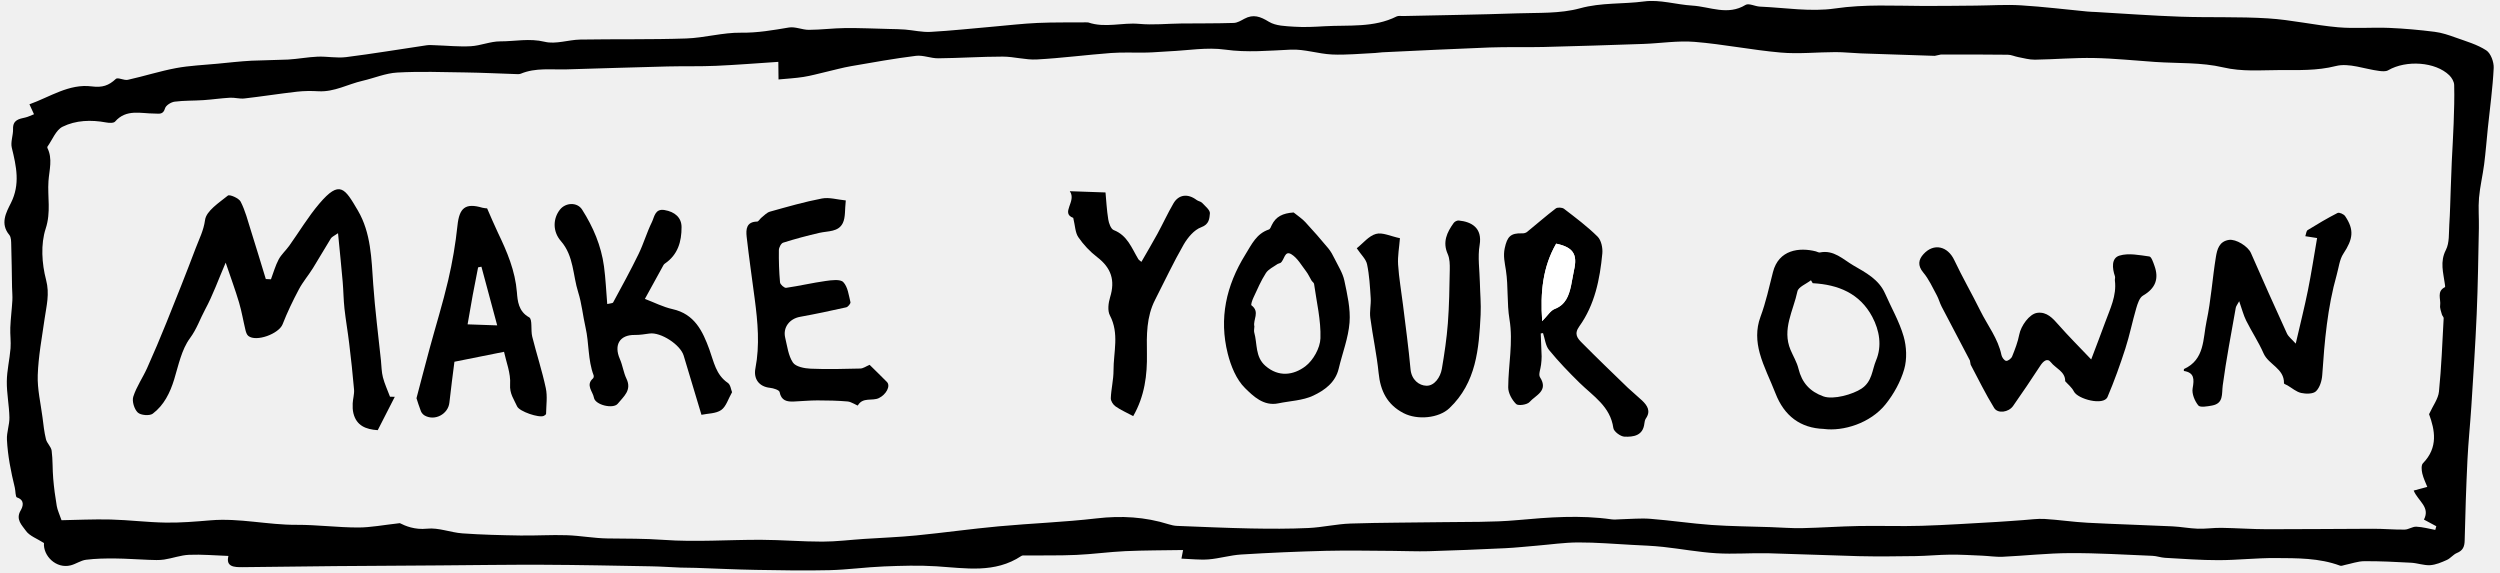
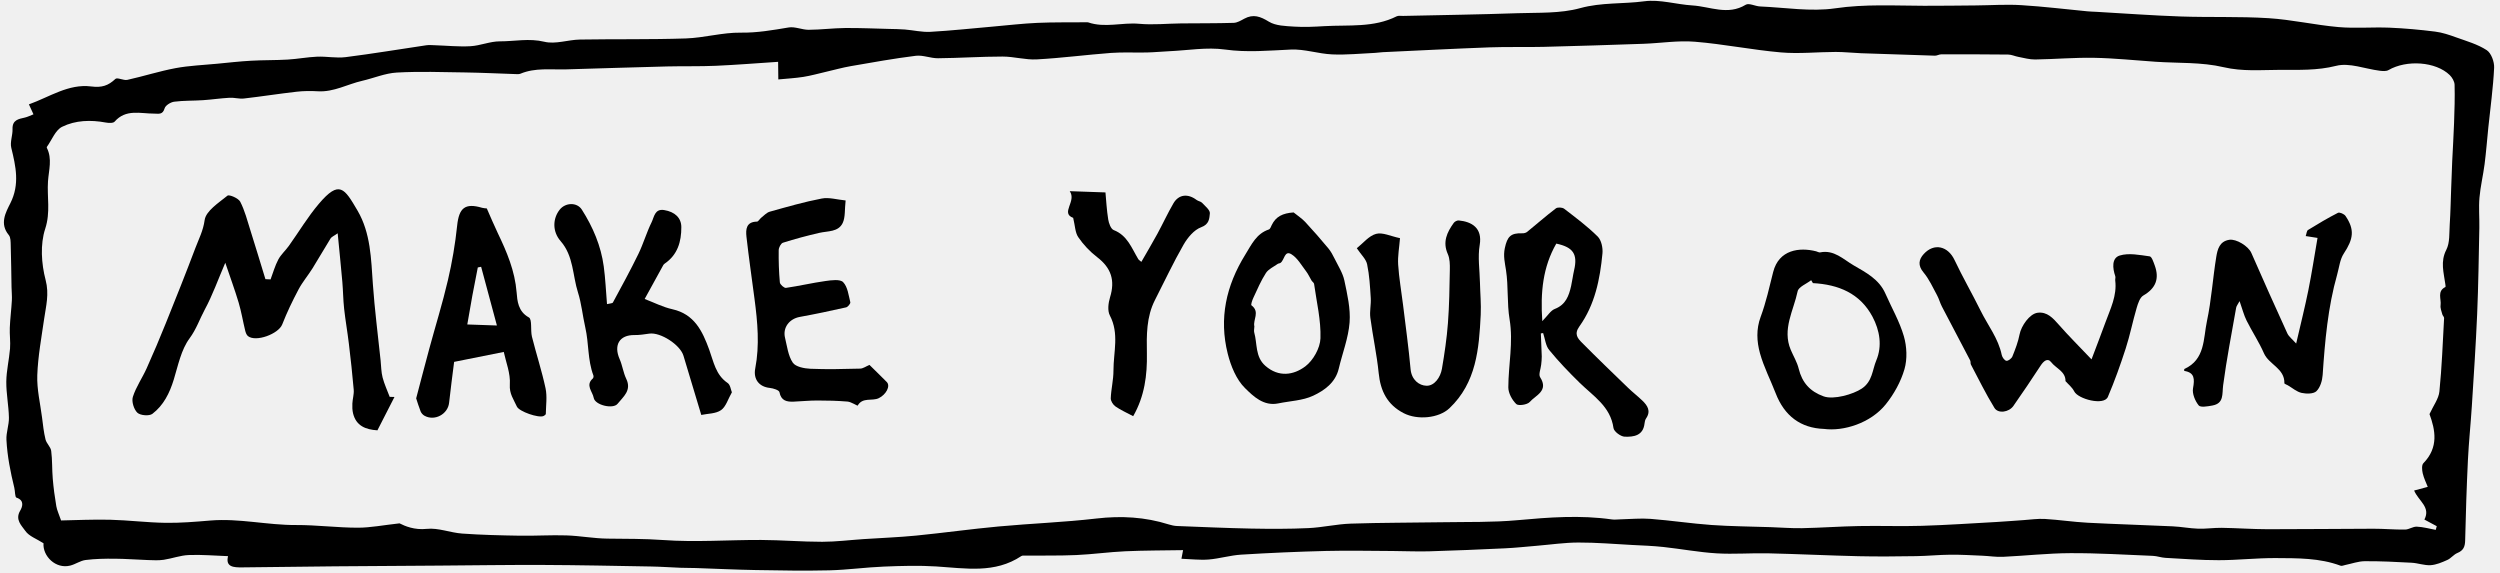
- <svg xmlns="http://www.w3.org/2000/svg" width="249" height="57" viewBox="0 0 249 57">
-   <g fill="none">
-     <path d="M117.671 55.641l.164-.858c-1.934.033-3.845.026-5.752.111-1.629.075-3.25.305-4.879.376-1.681.075-3.365.039-5.048.056-.143 0-.318-.027-.422.043-2.652 1.769-5.567 1.214-8.463 1.035-1.738-.11-3.492-.057-5.234.013-1.807.072-3.61.327-5.416.372-2.442.059-4.888.013-7.332-.029-1.993-.036-3.987-.132-5.981-.201l-1.529-.028c-.979-.038-1.956-.11-2.936-.126-3.591-.064-7.185-.14-10.778-.155-3.412-.015-6.823.041-10.235.064-3.479.024-6.957.042-10.436.071-3.078.028-6.155.075-9.233.105-.85.008-1.683-.03-1.41-1.119-1.357-.048-2.64-.165-3.916-.112-.833.034-1.653.347-2.489.473-.499.075-1.016.046-1.524.028-1.121-.037-2.241-.127-3.361-.136-.963-.008-1.935.008-2.89.128-.526.066-1.008.425-1.534.557-1.448.366-2.753-.949-2.658-2.224-.688-.443-1.446-.701-1.81-1.23-.361-.522-1.044-1.109-.514-2.01.205-.347.476-1.022-.366-1.3-.162-.053-.133-.646-.216-.985-.384-1.568-.7-3.154-.782-4.764-.039-.735.263-1.483.247-2.22-.025-1.198-.273-2.393-.26-3.589.013-1.096.282-2.186.371-3.283.055-.688-.052-1.387-.023-2.078.037-.902.153-1.799.205-2.7.026-.44-.023-.884-.031-1.327-.025-1.393-.038-2.788-.081-4.182-.009-.347.002-.786-.192-1.018-.937-1.127-.313-2.238.158-3.175.943-1.878.543-3.652.09-5.51-.14-.576.146-1.243.125-1.863-.031-.915.595-1.007 1.237-1.152.264-.059.512-.192.849-.321l-.454-.991c2.043-.728 3.949-2.07 6.2-1.782 1.06.136 1.697-.078 2.412-.75.192-.179.81.178 1.188.094 1.608-.355 3.185-.864 4.8-1.166 1.353-.252 2.747-.303 4.123-.437 1.128-.109 2.255-.237 3.387-.3l3.648-.114c.984-.058 1.961-.247 2.945-.289.942-.037 1.904.162 2.83.047 2.681-.338 5.35-.786 8.024-1.18.281-.041.574-.012.863-.004 1.183.038 2.371.164 3.548.097.98-.056 1.946-.486 2.919-.483 1.471.003 2.915-.328 4.438.042 1.097.268 2.355-.201 3.543-.221 3.514-.059 7.029.01 10.54-.109 1.829-.061 3.65-.602 5.472-.576 1.634.023 3.178-.252 4.759-.516.634-.108 1.331.236 1.997.232 1.208-.006 2.413-.165 3.621-.177 1.47-.014 2.94.056 4.409.091.516.013 1.034.016 1.546.058.848.069 1.699.278 2.538.232 2.085-.115 4.163-.344 6.245-.523 1.468-.129 2.936-.302 4.407-.368 1.612-.072 3.228-.042 4.842-.058l.216.009c1.673.577 3.379-.012 5.072.142 1.382.126 2.785-.022 4.181-.038 1.746-.018 3.492 0 5.236-.055.356-.011.721-.233 1.052-.413.901-.487 1.596-.228 2.448.295.691.422 1.672.436 2.533.493.998.066 2.006.013 3.008-.046 2.418-.139 4.898.172 7.183-.976.176-.088.424-.036.639-.041 3.791-.086 7.583-.137 11.372-.268 2.094-.071 4.272.043 6.253-.503 2.136-.588 4.277-.401 6.398-.684 1.547-.206 3.181.317 4.784.415 1.76.107 3.523 1.023 5.308-.069.321-.196.946.151 1.432.171 2.498.106 5.047.54 7.481.184 2.97-.434 5.891-.26 8.838-.25 1.718.004 3.437-.019 5.156-.034 1.507-.012 3.018-.12 4.518-.028 2.204.133 4.402.405 6.602.616.288.028.576.033.865.048 2.801.16 5.6.37 8.403.466 2.913.102 5.837-.014 8.744.169 2.332.147 4.638.681 6.968.887 1.682.147 3.39-.008 5.084.061 1.516.062 3.034.202 4.54.39.715.088 1.42.33 2.102.576 1.039.374 2.136.683 3.042 1.273.45.294.766 1.165.738 1.754-.095 1.99-.376 3.973-.581 5.959-.124 1.207-.215 2.421-.369 3.626-.144 1.118-.415 2.223-.512 3.345-.087.999.007 2.01-.014 3.015-.058 2.853-.095 5.705-.217 8.554-.131 3.06-.337 6.116-.531 9.172-.113 1.789-.304 3.576-.39 5.366-.13 2.677-.215 5.358-.278 8.038-.014.614-.183.992-.774 1.233-.364.15-.634.529-.997.691-.53.238-1.1.485-1.664.521-.624.038-1.26-.208-1.894-.243-1.555-.085-3.113-.163-4.669-.153-.646.004-1.29.246-1.935.376-.156.031-.34.12-.468.072-2.093-.781-4.287-.746-6.46-.761-1.886-.012-3.772.209-5.658.21-1.774.003-3.549-.135-5.321-.233-.421-.024-.835-.183-1.256-.199-2.737-.112-5.478-.282-8.217-.27-2.236.008-4.47.261-6.707.365-.678.03-1.36-.082-2.041-.111-1.061-.044-2.124-.111-3.184-.101-1.141.009-2.278.126-3.42.144-1.903.027-3.808.051-5.71.006l-8.99-.288c-1.722-.04-3.454.105-5.171-.001-1.772-.109-3.529-.441-5.296-.633-1.027-.112-2.063-.146-3.095-.201-1.783-.095-3.567-.248-5.352-.243-1.377.002-2.756.207-4.133.321-1.061.087-2.119.206-3.182.255-2.525.119-5.05.224-7.578.298-1.194.034-2.39-.026-3.587-.032-2.223-.011-4.447-.06-6.668-.006-2.812.069-5.625.193-8.434.366-1.083.067-2.149.396-3.233.485-.871.071-1.756-.042-2.715-.075zm-40.149-49.48c-2.106.138-4.153.304-6.204.395-1.612.07-3.23.024-4.844.063-3.351.085-6.701.193-10.05.291-1.525.044-3.074-.185-4.547.428-.125.052-.281.048-.422.043-1.704-.054-3.408-.141-5.112-.166-2.262-.034-4.531-.115-6.788.011-1.161.066-2.294.557-3.447.822-1.465.335-2.813 1.129-4.386 1.042-.711-.041-1.435-.039-2.142.042-1.75.199-3.493.475-5.243.676-.468.054-.955-.102-1.429-.075-.882.049-1.759.182-2.64.24-.959.066-1.929.03-2.879.154-.352.047-.863.363-.949.658-.197.669-.59.525-1.058.525-1.35.003-2.802-.483-3.921.8-.145.166-.6.14-.893.086-1.492-.276-3.01-.228-4.334.426-.67.33-1.022 1.31-1.516 1.997l-.002.106c.55 1.094.188 2.206.111 3.323-.107 1.566.266 3.07-.277 4.724-.509 1.546-.386 3.483.038 5.096.373 1.414.039 2.591-.145 3.878-.268 1.867-.618 3.737-.684 5.614-.049 1.394.293 2.804.474 4.205.093.733.169 1.472.346 2.186.1.403.512.74.565 1.138.12.914.076 1.85.156 2.772.076.915.198 1.826.352 2.73.07.412.264.806.475 1.423 1.468-.026 3.182-.112 4.892-.071 1.834.046 3.665.282 5.497.308 1.486.023 2.98-.103 4.466-.228 2.871-.239 5.685.466 8.566.45 2.009-.009 4.093.268 6.145.266 1.238-.002 2.476-.249 4.132-.433.539.274 1.476.68 2.713.55 1.145-.122 2.342.384 3.526.468 1.912.136 3.832.181 5.75.212 1.542.025 3.087-.08 4.627-.029 1.361.044 2.715.305 4.075.322 1.849.023 3.683.006 5.543.14 3.237.236 6.509-.018 9.766-.005 2.028.008 4.056.184 6.085.182 1.379 0 2.758-.178 4.139-.269 1.735-.116 3.475-.176 5.204-.347 2.736-.269 5.464-.654 8.204-.906 3.248-.3 6.515-.416 9.754-.792 2.463-.286 4.84-.154 7.195.588.268.083.552.148.832.159 2.451.095 4.905.208 7.36.256 1.905.036 3.814.043 5.717-.045 1.406-.065 2.801-.399 4.206-.445 3.039-.101 6.081-.087 9.122-.137 2.501-.042 5.013.022 7.497-.205 3.136-.286 6.252-.521 9.386-.074.282.041.574-.002.861-.008 1.002-.021 2.009-.125 3.003-.046 2.025.158 4.039.465 6.066.61 1.951.139 3.911.146 5.867.215 1.053.035 2.107.124 3.16.103 1.886-.039 3.769-.179 5.656-.212 2.084-.039 4.171.043 6.254-.021 2.488-.075 4.974-.247 7.46-.383.888-.05 1.773-.126 2.659-.185.707-.047 1.419-.156 2.123-.115 1.423.084 2.837.302 4.262.377 2.819.149 5.645.227 8.464.36.85.039 1.693.207 2.542.235.782.026 1.568-.097 2.351-.086 1.519.023 3.038.135 4.558.138 3.512.006 7.026-.041 10.538-.046 1.05-.003 2.103.097 3.152.083.39-.004.781-.307 1.165-.29.633.028 1.258.205 1.887.321l.101-.367-1.231-.661c.65-1.245-.575-1.832-1.023-2.891l1.357-.364c-.149-.386-.384-.85-.498-1.339-.075-.324-.119-.828.063-1.013 1.548-1.582 1.185-3.325.612-4.893.389-.851.911-1.523.985-2.243.246-2.428.335-4.873.469-7.314.008-.119-.14-.238-.175-.367-.078-.303-.218-.625-.175-.918.088-.613-.372-1.389.478-1.809.039-.02.005-.204-.009-.309-.152-1.132-.507-2.212.101-3.395.366-.711.286-1.668.341-2.518.08-1.195.098-2.393.144-3.589.034-.907.064-1.815.104-2.722.059-1.259.142-2.516.185-3.775.045-1.277.088-2.554.053-3.83-.008-.329-.238-.722-.484-.963-1.38-1.345-4.29-1.545-6.097-.497-.23.135-.594.098-.887.063-1.45-.183-3.009-.822-4.322-.487-1.896.481-3.762.396-5.618.401-1.85.004-3.699.179-5.602-.268-2.175-.513-4.498-.387-6.758-.54-2.036-.136-4.072-.356-6.112-.393-1.957-.038-3.919.137-5.88.166-.554.008-1.115-.155-1.669-.259-.344-.063-.68-.23-1.021-.233-2.224-.027-4.448-.026-6.671-.021l-.615.132c-2.452-.073-4.903-.156-7.355-.245-.844-.031-1.685-.129-2.528-.128-1.819.003-3.653.203-5.456.045-2.864-.25-5.701-.83-8.564-1.064-1.686-.139-3.403.144-5.106.204-3.318.115-6.635.223-9.953.305-1.79.044-3.582-.017-5.371.048-3.558.132-7.116.316-10.672.48l-.742.07c-1.424.062-2.852.214-4.27.15-1.375-.061-2.751-.544-4.111-.484-2.193.098-4.34.308-6.56-.002-1.805-.253-3.692.084-5.543.167-.745.034-1.487.109-2.233.126-1.187.027-2.381-.044-3.562.043-2.468.184-4.927.51-7.399.644-1.127.062-2.271-.284-3.408-.284-2.14.001-4.281.148-6.422.169-.738.008-1.499-.334-2.217-.246-2.164.269-4.315.656-6.465 1.029-.846.147-1.676.382-2.513.575-.739.169-1.47.38-2.217.497-.815.129-1.645.17-2.492.252l-.02-1.752zM26.987 27.818c.249-.663.439-1.357.768-1.978.265-.496.717-.891 1.049-1.356 1-1.399 1.886-2.894 2.997-4.199 2.04-2.399 2.536-1.547 3.845.686 1.311 2.238 1.349 4.804 1.526 7.33.178 2.538.506 5.067.77 7.599.058.564.056 1.143.197 1.685.172.66.466 1.286.705 1.926l.476.013-1.697 3.321c-1.185-.076-2.119-.45-2.423-1.681-.077-.315-.087-.659-.072-.985.022-.462.173-.926.135-1.379-.128-1.536-.302-3.072-.485-4.602-.136-1.155-.342-2.304-.469-3.459-.097-.887-.1-1.781-.177-2.668-.134-1.534-.293-3.064-.464-4.844-.381.27-.61.352-.711.517l-1.789 2.964c-.446.716-1.004 1.366-1.397 2.107-.601 1.131-1.16 2.294-1.626 3.486-.371.944-2.625 1.786-3.41 1.159-.149-.119-.231-.36-.28-.561-.224-.922-.377-1.864-.646-2.771-.373-1.256-.83-2.485-1.332-3.969-.737 1.715-1.276 3.242-2.038 4.651-.51.945-.839 1.957-1.517 2.873-.841 1.137-1.143 2.698-1.575 4.108-.412 1.344-1.019 2.567-2.13 3.409-.317.24-1.204.165-1.496-.114-.351-.337-.59-1.124-.446-1.578.316-.993.943-1.883 1.376-2.845.671-1.492 1.307-2.999 1.92-4.518.996-2.472 1.985-4.949 2.926-7.443.342-.907.785-1.737.926-2.79.124-.911 1.396-1.719 2.273-2.432.171-.138 1.09.251 1.271.601.458.89.712 1.892 1.015 2.858.51 1.613.997 3.235 1.492 4.853l.513.025" fill="#000" />
-     <path d="M153.458 33.211c.031.763.069 1.527.089 2.291.007.273-.032.546-.058.82-.042.425-.283.973-.103 1.252.878 1.371-.46 1.795-1.039 2.463-.241.277-1.137.406-1.339.204-.419-.412-.794-1.095-.79-1.666.009-2.252.507-4.479.127-6.764-.267-1.602-.109-3.273-.354-4.881-.114-.753-.289-1.43-.119-2.216.248-1.147.584-1.513 1.739-1.472.16.006.359-.04.478-.137.958-.777 1.884-1.595 2.865-2.341.174-.133.641-.108.827.036 1.148.88 2.315 1.753 3.339 2.768.365.36.524 1.125.472 1.676-.244 2.576-.753 5.112-2.294 7.261-.558.777-.174 1.198.264 1.64 1.501 1.514 3.035 2.992 4.57 4.475l1.428 1.278c.517.497.878 1.046.373 1.777-.095.139-.134.331-.153.504-.137 1.225-1.096 1.349-1.979 1.314-.397-.014-1.065-.512-1.112-.861-.298-2.152-2.004-3.173-3.36-4.499-1.064-1.043-2.102-2.122-3.044-3.274-.357-.433-.409-1.114-.6-1.684l-.227.037zm.142-1.227c.55-.555.833-1.053 1.246-1.211 1.09-.421 1.403-1.305 1.625-2.287l.297-1.564c.374-1.596-.077-2.293-1.773-2.654-1.334 2.324-1.592 4.842-1.395 7.717zM60.482 30.281c.286-.073.536-.064.589-.162.863-1.597 1.738-3.188 2.531-4.82.502-1.03.819-2.149 1.326-3.177.249-.506.304-1.358 1.244-1.204 1.073.175 1.709.782 1.711 1.694.007 1.461-.373 2.763-1.66 3.64-.059.039-.112.097-.145.159-.626 1.132-1.247 2.266-1.847 3.359.919.348 1.809.809 2.754 1.019 2.201.491 2.997 2.184 3.669 4.022.441 1.204.641 2.516 1.842 3.328.264.179.314.679.417.923-.384.671-.588 1.431-1.08 1.775-.524.366-1.322.34-1.968.478l-1.771-5.895c-.33-1.097-2.287-2.357-3.399-2.201-.488.068-.982.15-1.472.142-1.494-.023-2.106.984-1.483 2.401.276.625.359 1.342.655 1.955.56 1.156-.295 1.783-.865 2.491-.445.555-2.25.134-2.374-.598-.105-.609-.853-1.256-.09-1.923.063-.056.091-.219.059-.305-.583-1.539-.445-3.203-.804-4.763-.268-1.172-.383-2.412-.729-3.497-.543-1.697-.431-3.629-1.725-5.11-.85-.973-.787-2.262-.096-3.133.568-.721 1.725-.763 2.209 0 1.102 1.731 1.901 3.601 2.177 5.648.165 1.219.215 2.453.323 3.753M205.691 37.967c.026-.956-.964-1.287-1.419-1.881-.364-.475-.771-.103-1.062.344-.881 1.351-1.783 2.688-2.709 4.008-.443.631-1.517.788-1.882.196-.857-1.392-1.576-2.867-2.341-4.313l-.076-.416c-.934-1.79-1.882-3.571-2.813-5.363-.188-.361-.289-.769-.482-1.126-.422-.775-.788-1.608-1.348-2.272-.586-.698-.478-1.29.023-1.836 1.03-1.129 2.41-.788 3.063.597.806 1.71 1.758 3.35 2.595 5.046.721 1.459 1.767 2.764 2.105 4.413.046.227.285.557.467.578.187.021.514-.235.597-.441.287-.712.568-1.441.712-2.189.161-.834.99-2.051 1.799-2.155.944-.12 1.532.536 2.116 1.203.961 1.096 1.997 2.125 3.247 3.44.543-1.438.977-2.554 1.385-3.679.491-1.352 1.165-2.663.976-4.175-.017-.141.048-.302.004-.43-.273-.797-.372-1.805.446-2.056.905-.279 1.991-.049 2.98.085.208.027.386.581.507.917.474 1.31.099 2.265-1.139 2.98-.35.203-.535.798-.67 1.25-.391 1.334-.66 2.704-1.087 4.024-.526 1.629-1.105 3.246-1.775 4.819-.387.907-2.967.217-3.35-.544-.209-.415-.615-.731-.87-1.024M230.785 23.71l-1.177-.184c.088-.243.098-.524.231-.606.976-.602 1.962-1.188 2.982-1.709.164-.085.62.117.754.315.923 1.362.792 2.276-.174 3.739-.387.586-.46 1.384-.66 2.09-.927 3.269-1.219 6.629-1.446 10.001-.038.562-.242 1.243-.62 1.611-.29.281-1.002.277-1.477.172-.487-.107-.914-.491-1.367-.754-.12-.071-.349-.142-.346-.209.036-1.483-1.54-1.853-2.036-2.986-.49-1.121-1.181-2.154-1.729-3.254-.273-.551-.425-1.165-.696-1.935-.178.333-.313.486-.342.656-.451 2.57-.952 5.135-1.296 7.72-.116.881.106 1.802-1.078 2.017-.456.083-1.173.214-1.357-.013-.36-.446-.659-1.168-.565-1.699.166-.922.176-1.57-.876-1.734l.009-.191c2.092-.942 1.886-3.035 2.253-4.759.451-2.112.583-4.289.934-6.425.121-.724.317-1.528 1.295-1.679.697-.107 1.9.635 2.192 1.305 1.173 2.68 2.366 5.351 3.583 8.01.153.332.494.579.879 1.015.451-1.955.874-3.619 1.213-5.301.343-1.696.601-3.408.915-5.214" fill="#000" />
-     <path d="M50.203 35.04c-1.685.336-3.19.638-4.942.99-.151 1.216-.347 2.643-.502 4.077-.123 1.13-1.434 1.846-2.445 1.289-.163-.089-.319-.262-.389-.433-.189-.473-.329-.963-.443-1.303.447-1.691.865-3.314 1.304-4.933.617-2.274 1.321-4.528 1.856-6.821.418-1.79.731-3.615.922-5.442.185-1.765.787-2.277 2.486-1.773.166.047.348.048.467.063.376.849.707 1.652 1.082 2.434.907 1.888 1.714 3.775 1.886 5.932.065.82.138 1.894 1.218 2.486.345.189.147 1.271.306 1.918.429 1.718.985 3.406 1.354 5.137.174.815.04 1.699.026 2.551-.001.072-.136.169-.228.211-.477.222-2.432-.439-2.658-.949-.308-.693-.759-1.26-.696-2.188.077-1.106-.396-2.248-.605-3.245zm-.682-2.632c-.543-2.024-1.057-3.934-1.571-5.845l-.331.066c-.181.929-.368 1.856-.54 2.786-.174.951-.334 1.904-.507 2.89l2.949.103zM84.24 19.965c-.104.919-.019 1.666-.292 2.242-.436.915-1.479.788-2.327.984-1.219.281-2.429.603-3.62.98-.206.065-.423.484-.425.744-.014 1.07.019 2.144.115 3.21.02.208.424.569.605.543 1.317-.189 2.616-.497 3.935-.682.591-.082 1.455-.204 1.759.112.451.467.543 1.301.715 1.997.033.135-.242.474-.42.514-1.53.346-3.066.669-4.608.949-1.046.191-1.719 1.065-1.47 2.085.205.842.308 1.779.767 2.465.28.418 1.144.585 1.756.612 1.651.072 3.309.027 4.962-.014.287-.008.569-.222.921-.369.562.554 1.15 1.122 1.722 1.704.396.402-.075 1.258-.798 1.608-.666.322-1.602-.128-2.1.739-.023.039-.642-.369-.997-.4-1.004-.086-2.016-.109-3.025-.108-.78 0-1.56.079-2.341.111-.696.03-1.259-.077-1.427-.946-.038-.2-.613-.383-.956-.418-1.079-.112-1.66-.876-1.451-1.947.445-2.305.232-4.608-.07-6.908-.271-2.063-.57-4.125-.803-6.192-.081-.734-.034-1.493 1.042-1.511.144-.002.273-.267.427-.388.276-.216.538-.514.855-.602 1.715-.478 3.429-.976 5.175-1.309.725-.139 1.525.111 2.374.193" fill="#000" />
-     <path d="M181.647 42.721c-2.318-.081-3.935-1.283-4.81-3.546-.516-1.335-1.188-2.624-1.566-3.995-.318-1.163-.389-2.381.071-3.62.536-1.44.865-2.96 1.244-4.455.568-2.243 2.632-2.487 4.274-2.068.138.036.284.135.408.108 1.381-.282 2.306.695 3.324 1.289 1.222.711 2.54 1.384 3.165 2.807.623 1.418 1.417 2.786 1.843 4.26.296 1.025.35 2.266.057 3.28-.361 1.244-1.043 2.476-1.86 3.493-1.513 1.883-4.213 2.706-6.15 2.448zm-1.101-14.515l-.174-.291c-.468.365-1.256.664-1.349 1.107-.399 1.913-1.554 3.765-.686 5.825.263.627.634 1.225.791 1.877.339 1.393 1.133 2.274 2.486 2.758.996.356 2.942-.206 3.796-.777 1.072-.717 1.045-1.861 1.443-2.801.608-1.438.347-2.989-.375-4.349-1.241-2.335-3.392-3.212-5.932-3.348zM135.134 24.726c.624-.493 1.195-1.23 1.914-1.428.645-.18 1.455.233 2.387.427-.072.92-.238 1.783-.184 2.632.085 1.336.322 2.662.485 3.994.261 2.137.558 4.273.752 6.418.095 1.06.852 1.641 1.599 1.651.781.009 1.376-.839 1.521-1.684.258-1.504.483-3.021.599-4.541.136-1.767.158-3.545.19-5.321.009-.523.004-1.103-.201-1.564-.541-1.209-.079-2.168.592-3.104.097-.136.338-.261.499-.244 1.288.126 2.371.74 2.084 2.441-.205 1.21-.002 2.49.024 3.739.024 1.07.127 2.143.075 3.208-.167 3.388-.428 6.761-3.114 9.309-1.051.996-3.181 1.202-4.56.489-1.631-.843-2.308-2.21-2.486-3.997-.184-1.843-.586-3.663-.829-5.503-.084-.639.082-1.306.041-1.954-.071-1.128-.132-2.269-.362-3.37-.108-.517-.598-.955-1.027-1.596" fill="#000" />
-     <path d="M128.845 21.161c.39.317.824.596 1.163.96.791.849 1.551 1.727 2.294 2.618.256.307.449.675.628 1.037.349.713.806 1.41.967 2.167.289 1.374.624 2.801.518 4.175-.119 1.551-.717 3.063-1.08 4.6-.33 1.393-1.428 2.166-2.543 2.69-1.046.491-2.305.522-3.468.765-1.469.306-2.505-.72-3.318-1.519-.869-.854-1.414-2.202-1.722-3.43-.881-3.507-.167-6.762 1.746-9.857.647-1.046 1.107-2.089 2.353-2.511.13-.044.206-.276.282-.434.411-.851 1.088-1.185 2.181-1.26zm-3.909 11.344c-.009.249-.061.442-.014.608.32 1.122.076 2.417 1.109 3.322 1.329 1.164 2.815.926 3.978.053.784-.592 1.475-1.821 1.507-2.79.061-1.798-.384-3.615-.635-5.42-.017-.122-.182-.218-.255-.339-.184-.303-.322-.636-.537-.913-.461-.598-.859-1.332-1.471-1.704-.684-.416-.686.585-1.077.86l-.293.111c-.402.289-.913.513-1.165.904-.494.766-.855 1.623-1.243 2.452-.115.243-.274.706-.191.766.871.641.122 1.458.286 2.09zM112.867 41.446c-.67-.359-1.253-.613-1.763-.972-.24-.167-.479-.542-.468-.815.036-.92.272-1.838.27-2.755-.005-1.828.591-3.683-.36-5.488-.251-.473-.153-1.246.02-1.809.521-1.688.113-2.923-1.286-3.996-.717-.549-1.368-1.242-1.878-1.987-.316-.461-.316-1.14-.507-1.923-1.304-.486.374-1.648-.344-2.658l3.558.125c.074.777.121 1.742.274 2.69.061.383.263.948.546 1.059 1.367.532 1.787 1.796 2.444 2.888.053.089.157.145.31.278.542-.945 1.087-1.862 1.598-2.797.546-1.003 1.023-2.046 1.597-3.032.524-.897 1.441-.992 2.306-.335.162.123.415.145.548.286.303.327.805.723.774 1.047-.05.489-.049 1.085-.864 1.382-.709.257-1.352 1.036-1.756 1.737-1.026 1.786-1.901 3.661-2.842 5.497-.866 1.693-.841 3.503-.81 5.341.037 2.136-.221 4.238-1.366 6.237" fill="#000" />
-     <path d="M153.6 31.984c-.197-2.875.061-5.392 1.395-7.717 1.696.361 2.147 1.058 1.773 2.654l-.297 1.564c-.222.982-.535 1.867-1.625 2.287-.413.159-.696.656-1.246 1.211" fill="#fff" />
+ <svg xmlns="http://www.w3.org/2000/svg" width="249px" height="57px" viewBox="0 0 249 57" version="1.1">
+   <defs />
+   <g id="Page-1" stroke="none" stroke-width="1" fill="none" fill-rule="evenodd">
+     <g id="Imported-Layers" transform="translate(124.0527, 28.98346) rotate(2) translate(-124.0527, -28.98346) translate(0.052654, -2.016536)" fill="#000000">
+       <path d="M118.553,57.875 C118.573,57.74 118.62,57.446 118.686,57.012 C116.754,57.113 114.843,57.173 112.94,57.325 C111.314,57.456 109.701,57.743 108.075,57.872 C106.397,58.005 104.712,58.029 103.03,58.105 C102.888,58.11 102.711,58.088 102.61,58.162 C100.02,60.024 97.087,59.571 94.185,59.493 C92.444,59.444 90.692,59.558 88.953,59.69 C87.148,59.825 85.355,60.143 83.55,60.251 C81.111,60.396 78.664,60.436 76.219,60.479 C74.225,60.513 72.228,60.486 70.232,60.488 C69.722,60.49 69.213,60.515 68.702,60.513 C67.723,60.51 66.743,60.472 65.763,60.49 C62.171,60.551 58.575,60.602 54.982,60.712 C51.57,60.817 48.162,60.992 44.751,61.134 C41.274,61.281 37.797,61.42 34.321,61.571 C31.244,61.707 28.169,61.862 25.093,61.999 C24.243,62.037 23.41,62.028 23.644,60.93 C22.285,60.93 20.999,60.858 19.725,60.956 C18.893,61.019 18.085,61.36 17.253,61.515 C16.757,61.607 16.239,61.597 15.73,61.597 C14.608,61.598 13.486,61.548 12.365,61.578 C11.402,61.604 10.431,61.654 9.48,61.808 C8.957,61.893 8.488,62.268 7.966,62.418 C6.532,62.835 5.18,61.566 5.231,60.288 C4.527,59.869 3.76,59.638 3.378,59.121 C2.999,58.612 2.295,58.049 2.793,57.13 C2.986,56.776 3.233,56.091 2.382,55.842 C2.218,55.795 2.227,55.201 2.131,54.865 C1.692,53.311 1.321,51.736 1.182,50.129 C1.117,49.396 1.393,48.638 1.351,47.901 C1.285,46.704 0.994,45.518 0.965,44.323 C0.94,43.227 1.171,42.127 1.222,41.028 C1.252,40.338 1.121,39.643 1.126,38.951 C1.131,38.048 1.216,37.148 1.236,36.245 C1.247,35.804 1.182,35.362 1.158,34.919 C1.084,33.527 1.023,32.133 0.931,30.741 C0.909,30.395 0.906,29.956 0.704,29.73 C-0.272,28.636 0.312,27.504 0.751,26.551 C1.628,24.64 1.166,22.88 0.648,21.038 C0.487,20.468 0.751,19.791 0.707,19.171 C0.644,18.258 1.267,18.144 1.904,17.976 C2.165,17.907 2.409,17.767 2.741,17.626 C2.569,17.285 2.418,16.979 2.252,16.651 C4.269,15.851 6.128,14.443 8.388,14.652 C9.453,14.751 10.083,14.515 10.774,13.818 C10.96,13.632 11.589,13.968 11.965,13.87 C13.56,13.459 15.119,12.895 16.723,12.536 C18.067,12.236 19.458,12.137 20.829,11.955 C21.953,11.807 23.076,11.639 24.205,11.536 C25.416,11.424 26.638,11.408 27.848,11.294 C28.83,11.202 29.801,10.978 30.782,10.902 C31.722,10.832 32.691,10.998 33.613,10.85 C36.282,10.418 38.934,9.876 41.594,9.389 C41.873,9.338 42.168,9.356 42.456,9.355 C43.64,9.351 44.833,9.436 46.007,9.328 C46.985,9.237 47.936,8.773 48.909,8.742 C50.379,8.694 51.812,8.313 53.347,8.629 C54.453,8.858 55.695,8.345 56.882,8.284 C60.393,8.102 63.91,8.047 67.416,7.805 C69.242,7.681 71.044,7.076 72.867,7.038 C74.502,7.004 76.035,6.675 77.607,6.356 C78.237,6.226 78.946,6.545 79.611,6.518 C80.819,6.469 82.018,6.269 83.226,6.215 C84.694,6.15 86.167,6.168 87.637,6.152 C88.153,6.146 88.671,6.132 89.185,6.155 C90.035,6.195 90.894,6.374 91.731,6.298 C93.812,6.11 95.881,5.808 97.956,5.556 C99.42,5.375 100.881,5.151 102.35,5.034 C103.959,4.906 105.576,4.879 107.189,4.806 C107.261,4.805 107.339,4.788 107.406,4.808 C109.098,5.326 110.783,4.678 112.481,4.772 C113.867,4.85 115.265,4.653 116.66,4.588 C118.405,4.508 120.152,4.465 121.893,4.35 C122.248,4.326 122.605,4.091 122.93,3.9 C123.814,3.382 124.518,3.617 125.388,4.109 C126.093,4.507 127.075,4.487 127.937,4.514 C128.937,4.545 129.944,4.456 130.943,4.362 C133.356,4.138 135.846,4.362 138.09,3.134 C138.264,3.041 138.513,3.084 138.727,3.071 C142.515,2.853 146.304,2.669 150.087,2.405 C152.179,2.261 154.36,2.298 156.321,1.683 C158.436,1.02 160.583,1.132 162.694,0.775 C164.234,0.515 165.886,0.98 167.492,1.022 C169.255,1.067 171.05,1.921 172.797,0.767 C173.111,0.56 173.748,0.885 174.235,0.888 C176.736,0.906 179.3,1.251 181.721,0.811 C184.675,0.273 187.602,0.345 190.548,0.251 C192.266,0.195 193.984,0.112 195.701,0.036 C197.208,-0.029 198.715,-0.19 200.218,-0.15 C202.426,-0.094 204.633,0.101 206.84,0.235 C207.128,0.253 207.417,0.247 207.706,0.253 C210.511,0.314 213.317,0.426 216.123,0.424 C219.039,0.424 221.958,0.206 224.87,0.287 C227.207,0.352 229.531,0.805 231.868,0.93 C233.555,1.018 235.256,0.803 236.952,0.812 C238.47,0.822 239.993,0.908 241.505,1.044 C242.223,1.107 242.936,1.323 243.627,1.546 C244.679,1.883 245.786,2.154 246.712,2.712 C247.172,2.99 247.519,3.849 247.511,4.44 C247.486,6.433 247.275,8.425 247.14,10.418 C247.059,11.63 247.01,12.847 246.898,14.056 C246.793,15.179 246.561,16.293 246.503,17.418 C246.45,18.42 246.58,19.428 246.595,20.433 C246.636,23.288 246.699,26.141 246.678,28.994 C246.654,32.058 246.555,35.12 246.469,38.182 C246.418,39.975 246.29,41.768 246.266,43.561 C246.23,46.242 246.239,48.925 246.27,51.606 C246.277,52.22 246.122,52.605 245.539,52.867 C245.18,53.029 244.924,53.417 244.567,53.593 C244.045,53.849 243.484,54.116 242.921,54.172 C242.299,54.232 241.655,54.008 241.019,53.995 C239.462,53.964 237.901,53.941 236.346,54.006 C235.7,54.033 235.065,54.297 234.424,54.45 C234.269,54.486 234.089,54.582 233.959,54.539 C231.839,53.831 229.647,53.943 227.474,54.004 C225.589,54.058 223.71,54.345 221.825,54.412 C220.051,54.477 218.272,54.401 216.496,54.365 C216.074,54.356 215.656,54.212 215.233,54.21 C212.493,54.194 209.746,54.12 207.009,54.228 C204.774,54.315 202.549,54.645 200.317,54.828 C199.64,54.882 198.955,54.793 198.273,54.788 C197.21,54.781 196.145,54.752 195.086,54.799 C193.946,54.847 192.813,55.004 191.672,55.062 C189.77,55.156 187.867,55.246 185.963,55.268 C182.964,55.304 179.966,55.259 176.965,55.295 C175.242,55.315 173.515,55.521 171.796,55.476 C170.02,55.429 168.252,55.158 166.478,55.028 C165.448,54.952 164.41,54.954 163.376,54.936 C161.59,54.903 159.802,54.813 158.018,54.88 C156.641,54.93 155.27,55.183 153.896,55.346 C152.839,55.47 151.785,55.626 150.724,55.712 C148.204,55.92 145.683,56.113 143.159,56.276 C141.966,56.351 140.768,56.333 139.572,56.369 C137.349,56.436 135.124,56.465 132.905,56.597 C130.095,56.765 127.288,56.987 124.486,57.258 C123.405,57.362 122.351,57.729 121.27,57.855 C120.402,57.957 119.513,57.875 118.553,57.875 L118.553,57.875 Z M76.679,9.813 C74.579,10.024 72.538,10.263 70.49,10.425 C68.881,10.552 67.262,10.562 65.649,10.658 C62.302,10.86 58.957,11.086 55.612,11.301 C54.089,11.398 52.532,11.223 51.081,11.888 C50.958,11.944 50.801,11.946 50.661,11.946 C48.956,11.951 47.249,11.924 45.544,11.958 C43.281,12.003 41.009,12.002 38.757,12.207 C37.599,12.314 36.484,12.845 35.34,13.15 C33.887,13.536 32.567,14.378 30.991,14.345 C30.279,14.329 29.555,14.356 28.852,14.463 C27.109,14.723 25.376,15.06 23.633,15.322 C23.168,15.392 22.675,15.253 22.203,15.297 C21.322,15.376 20.45,15.54 19.572,15.629 C18.615,15.728 17.645,15.726 16.699,15.883 C16.349,15.943 15.849,16.277 15.774,16.575 C15.6,17.25 15.202,17.12 14.734,17.137 C13.385,17.187 11.916,16.752 10.842,18.074 C10.703,18.245 10.247,18.234 9.953,18.191 C8.452,17.967 6.936,18.068 5.635,18.769 C4.976,19.123 4.659,20.114 4.19,20.818 C4.173,20.843 4.175,20.896 4.191,20.925 C4.78,21.999 4.457,23.124 4.419,24.243 C4.367,25.812 4.792,27.304 4.307,28.976 C3.852,30.539 4.044,32.471 4.524,34.069 C4.946,35.47 4.653,36.658 4.514,37.951 C4.312,39.827 4.027,41.708 4.027,43.588 C4.027,44.984 4.419,46.381 4.648,47.775 C4.767,48.504 4.868,49.241 5.07,49.949 C5.184,50.348 5.608,50.671 5.675,51.067 C5.826,51.977 5.815,52.914 5.927,53.833 C6.036,54.744 6.189,55.651 6.375,56.55 C6.46,56.96 6.667,57.346 6.9,57.957 C8.367,57.879 10.077,57.733 11.788,57.715 C13.623,57.697 15.461,57.868 17.295,57.83 C18.781,57.801 20.27,57.623 21.751,57.446 C24.613,57.106 27.451,57.713 30.331,57.595 C32.339,57.516 34.432,57.72 36.484,57.646 C37.722,57.601 38.95,57.31 40.6,57.068 C41.148,57.323 42.099,57.697 43.331,57.523 C44.472,57.361 45.686,57.825 46.873,57.868 C48.79,57.937 50.711,57.915 52.629,57.879 C54.172,57.85 55.713,57.691 57.254,57.688 C58.616,57.684 59.978,57.897 61.339,57.866 C63.188,57.825 65.021,57.743 66.885,57.812 C70.13,57.935 73.392,57.567 76.649,57.465 C78.677,57.402 80.71,57.507 82.738,57.435 C84.117,57.386 85.49,57.16 86.867,57.021 C88.597,56.844 90.335,56.723 92.058,56.492 C94.784,56.127 97.498,55.647 100.228,55.299 C103.465,54.885 106.727,54.654 109.952,54.165 C112.404,53.793 114.785,53.842 117.165,54.501 C117.436,54.575 117.723,54.629 118.003,54.631 C120.456,54.64 122.914,54.667 125.37,54.629 C127.275,54.598 129.184,54.539 131.084,54.383 C132.488,54.27 133.87,53.887 135.274,53.791 C138.309,53.583 141.351,53.491 144.389,53.334 C146.888,53.204 149.402,53.181 151.877,52.867 C155.002,52.471 158.11,52.126 161.258,52.464 C161.541,52.495 161.832,52.442 162.119,52.426 C163.12,52.37 164.123,52.231 165.119,52.274 C167.149,52.361 169.174,52.598 171.206,52.672 C173.161,52.742 175.121,52.681 177.079,52.681 C178.132,52.679 179.19,52.731 180.242,52.673 C182.125,52.569 184.004,52.363 185.889,52.264 C187.972,52.152 190.061,52.161 192.141,52.023 C194.626,51.861 197.105,51.603 199.586,51.379 C200.472,51.298 201.354,51.191 202.239,51.101 C202.944,51.029 203.651,50.895 204.357,50.911 C205.782,50.946 207.204,51.113 208.631,51.139 C211.455,51.189 214.283,51.168 217.106,51.202 C217.958,51.211 218.806,51.35 219.656,51.348 C220.439,51.346 221.22,51.197 222.003,51.18 C223.523,51.15 225.045,51.209 226.565,51.159 C230.076,51.041 233.587,50.872 237.099,50.743 C238.149,50.704 239.204,50.767 240.253,50.716 C240.642,50.698 241.023,50.382 241.407,50.386 C242.041,50.391 242.672,50.547 243.305,50.64 C243.336,50.518 243.365,50.395 243.394,50.27 C242.982,50.068 242.569,49.864 242.14,49.653 C242.746,48.385 241.501,47.842 241.016,46.798 C241.451,46.665 241.862,46.54 242.36,46.387 C242.198,46.006 241.947,45.551 241.815,45.065 C241.728,44.743 241.667,44.242 241.842,44.05 C243.334,42.414 242.91,40.685 242.282,39.137 C242.641,38.272 243.139,37.583 243.188,36.86 C243.349,34.425 243.352,31.976 243.401,29.532 C243.405,29.413 243.253,29.299 243.213,29.171 C243.125,28.871 242.973,28.553 243.006,28.259 C243.073,27.643 242.586,26.883 243.421,26.433 C243.459,26.412 243.419,26.229 243.401,26.125 C243.21,24.998 242.816,23.931 243.383,22.727 C243.724,22.003 243.61,21.049 243.636,20.197 C243.674,19 243.65,17.801 243.654,16.604 C243.656,15.696 243.654,14.787 243.663,13.879 C243.677,12.619 243.717,11.359 243.715,10.098 C243.715,8.82 243.713,7.542 243.634,6.267 C243.614,5.938 243.37,5.554 243.116,5.321 C241.689,4.025 238.773,3.927 237.003,5.037 C236.777,5.18 236.413,5.157 236.119,5.131 C234.663,5 233.082,4.415 231.781,4.796 C229.903,5.343 228.033,5.323 226.179,5.393 C224.329,5.462 222.487,5.702 220.569,5.321 C218.377,4.884 216.058,5.092 213.794,5.018 C211.753,4.953 209.71,4.805 207.67,4.839 C205.712,4.87 203.756,5.113 201.796,5.211 C201.243,5.238 200.676,5.095 200.118,5.01 C199.772,4.96 199.431,4.805 199.09,4.814 C196.865,4.864 194.642,4.944 192.419,5.027 C192.215,5.034 192.013,5.178 191.809,5.18 C189.355,5.193 186.902,5.196 184.448,5.193 C183.603,5.191 182.759,5.122 181.916,5.153 C180.097,5.22 178.271,5.483 176.463,5.39 C173.591,5.24 170.735,4.759 167.864,4.626 C166.173,4.546 164.466,4.889 162.767,5.009 C159.454,5.24 156.141,5.464 152.826,5.662 C151.038,5.769 149.245,5.771 147.459,5.899 C143.906,6.155 140.355,6.464 136.806,6.753 C136.557,6.774 136.313,6.829 136.066,6.848 C134.644,6.96 133.222,7.163 131.802,7.148 C130.425,7.136 129.033,6.7 127.676,6.809 C125.487,6.984 123.347,7.269 121.117,7.036 C119.303,6.847 117.429,7.249 115.581,7.397 C114.838,7.457 114.098,7.558 113.353,7.601 C112.167,7.67 110.971,7.641 109.793,7.769 C107.332,8.04 104.885,8.452 102.418,8.672 C101.294,8.773 100.138,8.468 99.001,8.508 C96.861,8.584 94.726,8.806 92.587,8.901 C91.849,8.936 91.076,8.62 90.362,8.733 C88.207,9.078 86.071,9.541 83.935,9.988 C83.094,10.165 82.273,10.429 81.443,10.651 C80.71,10.846 79.987,11.082 79.243,11.225 C78.433,11.382 77.605,11.453 76.761,11.565 C76.728,10.86 76.705,10.362 76.679,9.813 L76.679,9.813 Z" id="Fill-1" />
+       <path d="M26.915,33.235 C27.141,32.563 27.307,31.863 27.614,31.231 C27.861,30.725 28.299,30.315 28.615,29.839 C29.566,28.405 30.4,26.879 31.464,25.536 C33.42,23.066 33.945,23.9 35.333,26.087 C36.722,28.279 36.85,30.843 37.115,33.361 C37.382,35.893 37.799,38.41 38.151,40.932 C38.229,41.493 38.247,42.073 38.407,42.609 C38.602,43.263 38.918,43.879 39.18,44.511 C39.338,44.509 39.497,44.507 39.656,44.507 C39.127,45.639 38.597,46.773 38.075,47.887 C36.888,47.853 35.941,47.511 35.594,46.291 C35.506,45.978 35.484,45.635 35.488,45.309 C35.493,44.846 35.629,44.377 35.575,43.926 C35.392,42.394 35.165,40.865 34.929,39.341 C34.752,38.191 34.506,37.05 34.339,35.9 C34.21,35.017 34.176,34.123 34.068,33.238 C33.88,31.709 33.667,30.185 33.435,28.412 C33.063,28.696 32.837,28.786 32.742,28.954 C32.166,29.954 31.634,30.98 31.056,31.98 C30.636,32.711 30.1,33.381 29.734,34.136 C29.173,35.288 28.655,36.47 28.231,37.678 C27.893,38.635 25.669,39.556 24.862,38.957 C24.709,38.843 24.619,38.605 24.563,38.406 C24.306,37.492 24.121,36.555 23.819,35.658 C23.402,34.416 22.903,33.202 22.349,31.736 C21.672,33.477 21.187,35.022 20.474,36.458 C19.998,37.42 19.703,38.444 19.058,39.383 C18.256,40.549 18.009,42.12 17.627,43.545 C17.262,44.902 16.697,46.146 15.617,47.028 C15.308,47.278 14.419,47.235 14.117,46.966 C13.755,46.641 13.488,45.863 13.616,45.404 C13.897,44.4 14.493,43.489 14.891,42.512 C15.51,40.997 16.093,39.468 16.652,37.928 C17.562,35.421 18.464,32.91 19.317,30.384 C19.628,29.465 20.041,28.62 20.146,27.562 C20.238,26.646 21.481,25.794 22.332,25.05 C22.498,24.906 23.431,25.263 23.624,25.606 C24.113,26.48 24.402,27.473 24.739,28.428 C25.306,30.023 25.849,31.628 26.401,33.228 C26.573,33.229 26.744,33.233 26.915,33.235" id="Fill-3" />
+       <path d="M153.546,34.197 C153.604,34.959 153.669,35.721 153.716,36.485 C153.732,36.758 153.703,37.032 153.687,37.306 C153.66,37.733 153.438,38.289 153.628,38.561 C154.553,39.901 153.231,40.372 152.675,41.06 C152.444,41.345 151.553,41.506 151.343,41.311 C150.91,40.914 150.511,40.244 150.495,39.673 C150.425,37.422 150.845,35.178 150.385,32.906 C150.062,31.314 150.161,29.638 149.86,28.038 C149.719,27.289 149.521,26.619 149.663,25.827 C149.871,24.671 150.194,24.294 151.351,24.294 C151.511,24.294 151.708,24.241 151.823,24.14 C152.754,23.33 153.651,22.479 154.606,21.699 C154.775,21.56 155.242,21.569 155.434,21.706 C156.612,22.546 157.81,23.378 158.869,24.357 C159.246,24.704 159.432,25.464 159.4,26.016 C159.246,28.6 158.826,31.153 157.361,33.356 C156.83,34.152 157.229,34.56 157.682,34.986 C159.236,36.447 160.822,37.872 162.408,39.3 C162.882,39.728 163.404,40.1 163.88,40.528 C164.414,41.006 164.795,41.542 164.315,42.292 C164.225,42.434 164.192,42.627 164.179,42.801 C164.086,44.03 163.131,44.187 162.247,44.184 C161.85,44.184 161.164,43.709 161.105,43.362 C160.731,41.221 158.99,40.26 157.588,38.982 C156.487,37.976 155.412,36.934 154.431,35.815 C154.059,35.394 153.983,34.715 153.772,34.152 C153.696,34.168 153.62,34.183 153.546,34.197 L153.546,34.197 Z M153.646,32.966 C154.176,32.392 154.441,31.884 154.849,31.711 C155.925,31.252 156.206,30.357 156.394,29.367 C156.493,28.847 156.533,28.313 156.635,27.793 C156.953,26.184 156.478,25.503 154.77,25.202 C153.518,27.573 153.348,30.099 153.646,32.966 L153.646,32.966 Z" id="Fill-4" />
+       <path d="M60.489,34.524 C60.772,34.441 61.023,34.441 61.072,34.342 C61.878,32.715 62.697,31.093 63.434,29.434 C63.899,28.387 64.177,27.257 64.648,26.211 C64.879,25.697 64.904,24.843 65.85,24.964 C66.929,25.101 67.585,25.686 67.62,26.598 C67.677,28.058 67.344,29.373 66.088,30.295 C66.03,30.337 65.98,30.397 65.949,30.46 C65.362,31.613 64.781,32.769 64.22,33.883 C65.151,34.199 66.057,34.629 67.01,34.806 C69.227,35.219 70.083,36.884 70.819,38.698 C71.302,39.887 71.548,41.192 72.777,41.961 C73.047,42.131 73.114,42.629 73.226,42.869 C72.865,43.554 72.688,44.321 72.208,44.682 C71.698,45.067 70.898,45.068 70.258,45.229 C69.559,43.171 68.921,41.284 68.28,39.397 C67.912,38.312 65.911,37.12 64.805,37.315 C64.32,37.4 63.829,37.5 63.338,37.509 C61.844,37.538 61.267,38.567 61.94,39.961 C62.237,40.576 62.346,41.289 62.663,41.892 C63.264,43.028 62.43,43.685 61.886,44.413 C61.46,44.984 59.641,44.626 59.491,43.898 C59.365,43.294 58.594,42.672 59.334,41.979 C59.396,41.921 59.417,41.757 59.383,41.672 C58.746,40.154 58.825,38.485 58.412,36.938 C58.104,35.775 57.945,34.54 57.56,33.468 C56.958,31.79 57.003,29.855 55.657,28.419 C54.773,27.477 54.791,26.186 55.451,25.29 C55.994,24.55 57.149,24.467 57.66,25.213 C58.822,26.905 59.686,28.746 60.034,30.783 C60.242,31.996 60.336,33.228 60.489,34.524" id="Fill-5" />
+       <path d="M205.934,37.122 C205.927,36.165 204.925,35.869 204.449,35.291 C204.068,34.829 203.675,35.216 203.399,35.672 C202.565,37.054 201.71,38.422 200.831,39.775 C200.411,40.421 199.343,40.616 198.956,40.036 C198.051,38.675 197.28,37.225 196.465,35.806 C196.398,35.69 196.441,35.51 196.374,35.392 C195.378,33.636 194.368,31.888 193.374,30.129 C193.173,29.775 193.058,29.371 192.852,29.021 C192.403,28.261 192.008,27.441 191.425,26.796 C190.815,26.119 190.902,25.523 191.384,24.96 C192.374,23.795 193.765,24.088 194.467,25.449 C195.333,27.13 196.342,28.737 197.239,30.404 C198.011,31.837 199.103,33.105 199.498,34.742 C199.552,34.968 199.803,35.29 199.985,35.304 C200.173,35.318 200.49,35.051 200.566,34.842 C200.828,34.12 201.084,33.381 201.201,32.628 C201.333,31.789 202.119,30.543 202.924,30.411 C203.864,30.258 204.474,30.893 205.082,31.539 C206.082,32.601 207.154,33.594 208.449,34.865 C208.942,33.408 209.337,32.278 209.705,31.139 C210.149,29.77 210.777,28.436 210.535,26.93 C210.513,26.789 210.573,26.627 210.524,26.5 C210.223,25.713 210.089,24.709 210.898,24.429 C211.793,24.119 212.886,24.31 213.88,24.409 C214.089,24.429 214.286,24.976 214.42,25.308 C214.939,26.601 214.598,27.569 213.386,28.327 C213.043,28.542 212.879,29.143 212.76,29.6 C212.415,30.947 212.195,32.327 211.814,33.661 C211.345,35.308 210.824,36.945 210.208,38.541 C209.853,39.462 207.249,38.863 206.84,38.115 C206.616,37.707 206.199,37.406 205.934,37.122" id="Fill-6" />
+       <path d="M230.523,21.99 C230.035,21.932 229.724,21.894 229.34,21.847 C229.419,21.602 229.419,21.32 229.549,21.233 C230.504,20.598 231.469,19.977 232.47,19.421 C232.631,19.33 233.095,19.516 233.235,19.709 C234.206,21.038 234.107,21.957 233.192,23.454 C232.826,24.054 232.781,24.853 232.606,25.567 C231.794,28.867 231.619,32.236 231.51,35.616 C231.492,36.18 231.312,36.868 230.947,37.249 C230.668,37.539 229.955,37.561 229.477,37.472 C228.986,37.382 228.546,37.014 228.084,36.767 C227.961,36.7 227.73,36.637 227.73,36.57 C227.714,35.086 226.126,34.771 225.59,33.656 C225.062,32.552 224.335,31.543 223.748,30.463 C223.456,29.922 223.283,29.313 222.985,28.553 C222.819,28.892 222.689,29.05 222.666,29.221 C222.305,31.807 221.893,34.389 221.641,36.985 C221.556,37.87 221.81,38.783 220.634,39.04 C220.181,39.139 219.468,39.294 219.277,39.074 C218.902,38.641 218.577,37.929 218.653,37.395 C218.786,36.467 218.774,35.819 217.716,35.692 C217.716,35.568 217.704,35.508 217.718,35.501 C219.777,34.486 219.497,32.401 219.804,30.664 C220.181,28.537 220.237,26.356 220.513,24.207 C220.609,23.479 220.776,22.669 221.749,22.483 C222.442,22.351 223.671,23.052 223.986,23.711 C225.253,26.348 226.539,28.977 227.849,31.594 C228.014,31.92 228.364,32.155 228.764,32.578 C229.147,30.608 229.511,28.929 229.791,27.235 C230.074,25.527 230.273,23.806 230.523,21.99" id="Fill-7" />
+       <path d="M50.379,39.643 C48.707,40.038 47.213,40.392 45.473,40.806 C45.365,42.026 45.219,43.46 45.114,44.899 C45.031,46.033 43.745,46.795 42.714,46.273 C42.548,46.19 42.386,46.022 42.31,45.854 C42.104,45.388 41.947,44.902 41.821,44.567 C42.209,42.86 42.57,41.223 42.953,39.589 C43.49,37.294 44.114,35.015 44.569,32.704 C44.925,30.9 45.174,29.064 45.3,27.231 C45.423,25.46 46.007,24.927 47.723,25.372 C47.891,25.413 48.073,25.408 48.192,25.419 C48.598,26.255 48.957,27.045 49.36,27.815 C50.332,29.671 51.206,31.529 51.453,33.679 C51.547,34.497 51.657,35.568 52.757,36.122 C53.109,36.299 52.949,37.388 53.131,38.029 C53.62,39.731 54.235,41.4 54.665,43.117 C54.867,43.926 54.764,44.814 54.78,45.666 C54.782,45.738 54.65,45.839 54.56,45.885 C54.091,46.123 52.113,45.531 51.87,45.029 C51.538,44.346 51.067,43.796 51.097,42.866 C51.135,41.757 50.623,40.632 50.379,39.643 L50.379,39.643 Z M49.605,37.036 C48.992,35.031 48.411,33.139 47.83,31.247 C47.72,31.272 47.611,31.297 47.501,31.325 C47.353,32.26 47.198,33.193 47.059,34.129 C46.918,35.086 46.792,36.044 46.653,37.036 L49.605,37.036 L49.605,37.036 Z" id="Fill-8" />
+       <path d="M83.881,23.378 C83.808,24.301 83.92,25.045 83.668,25.63 C83.263,26.56 82.217,26.469 81.376,26.695 C80.167,27.018 78.969,27.383 77.791,27.802 C77.587,27.874 77.385,28.3 77.392,28.56 C77.416,29.631 77.486,30.703 77.619,31.765 C77.647,31.973 78.063,32.319 78.244,32.287 C79.554,32.052 80.842,31.698 82.154,31.467 C82.742,31.364 83.601,31.213 83.917,31.518 C84.384,31.969 84.505,32.8 84.701,33.489 C84.739,33.623 84.476,33.972 84.299,34.018 C82.782,34.417 81.257,34.795 79.725,35.129 C78.686,35.356 78.043,36.254 78.329,37.265 C78.563,38.099 78.698,39.032 79.182,39.702 C79.476,40.11 80.346,40.248 80.959,40.253 C82.612,40.267 84.268,40.165 85.919,40.065 C86.206,40.047 86.481,39.823 86.827,39.664 C87.408,40.199 88.016,40.746 88.608,41.307 C89.017,41.696 88.577,42.568 87.866,42.943 C87.211,43.288 86.26,42.871 85.793,43.756 C85.771,43.796 85.138,43.409 84.783,43.391 C83.776,43.341 82.764,43.353 81.755,43.389 C80.976,43.416 80.198,43.523 79.418,43.583 C78.724,43.637 78.157,43.55 77.959,42.687 C77.914,42.488 77.333,42.326 76.988,42.302 C75.905,42.228 75.297,41.484 75.469,40.407 C75.833,38.086 75.539,35.792 75.156,33.502 C74.814,31.449 74.442,29.398 74.137,27.34 C74.031,26.608 74.05,25.848 75.126,25.792 C75.27,25.785 75.389,25.516 75.539,25.39 C75.808,25.164 76.059,24.857 76.373,24.758 C78.071,24.22 79.767,23.662 81.501,23.268 C82.221,23.104 83.029,23.326 83.881,23.378" id="Fill-9" />
+       <path d="M182.062,42.718 C179.742,42.718 178.084,41.573 177.129,39.341 C176.566,38.025 175.85,36.759 175.424,35.402 C175.065,34.25 174.951,33.034 175.368,31.78 C175.854,30.321 176.13,28.79 176.456,27.282 C176.945,25.02 179,24.704 180.657,25.065 C180.796,25.095 180.945,25.189 181.068,25.159 C182.439,24.828 183.398,25.773 184.437,26.33 C185.684,26.998 187.024,27.625 187.699,29.026 C188.372,30.422 189.213,31.762 189.691,33.22 C190.023,34.235 190.121,35.474 189.863,36.498 C189.545,37.754 188.906,39.009 188.125,40.054 C186.678,41.99 184.007,42.907 182.062,42.718 L182.062,42.718 Z M180.453,28.244 C180.391,28.149 180.33,28.055 180.269,27.959 C179.814,28.34 179.036,28.667 178.959,29.113 C178.627,31.039 177.537,32.932 178.477,34.961 C178.762,35.578 179.154,36.163 179.334,36.81 C179.722,38.191 180.547,39.043 181.916,39.48 C182.925,39.802 184.85,39.172 185.684,38.57 C186.73,37.816 186.663,36.673 187.028,35.719 C187.585,34.26 187.27,32.718 186.501,31.384 C185.178,29.093 182.997,28.291 180.453,28.244 L180.453,28.244 Z" id="Fill-10" />
+       <path d="M134.929,26.356 C135.535,25.841 136.08,25.085 136.793,24.861 C137.432,24.658 138.256,25.043 139.195,25.204 C139.155,26.126 139.02,26.995 139.103,27.842 C139.234,29.174 139.518,30.492 139.727,31.817 C140.062,33.944 140.434,36.07 140.703,38.207 C140.835,39.264 141.612,39.818 142.359,39.802 C143.141,39.784 143.705,38.915 143.821,38.065 C144.027,36.552 144.198,35.028 144.261,33.504 C144.335,31.733 144.296,29.954 144.265,28.177 C144.256,27.654 144.231,27.074 144.009,26.621 C143.426,25.431 143.853,24.456 144.492,23.497 C144.584,23.358 144.821,23.225 144.983,23.236 C146.275,23.317 147.379,23.893 147.152,25.603 C146.989,26.82 147.237,28.093 147.307,29.34 C147.368,30.409 147.509,31.478 147.495,32.545 C147.446,35.938 147.303,39.32 144.707,41.961 C143.691,42.994 141.569,43.274 140.165,42.609 C138.505,41.824 137.78,40.481 137.54,38.7 C137.291,36.864 136.826,35.058 136.519,33.228 C136.412,32.592 136.555,31.919 136.492,31.272 C136.382,30.147 136.281,29.008 136.012,27.916 C135.885,27.403 135.38,26.982 134.929,26.356" id="Fill-11" />
+       <path d="M128.516,23.012 C128.917,23.315 129.361,23.579 129.713,23.931 C130.534,24.752 131.324,25.603 132.098,26.468 C132.365,26.766 132.571,27.127 132.762,27.482 C133.136,28.183 133.617,28.864 133.805,29.615 C134.142,30.978 134.527,32.393 134.469,33.771 C134.404,35.326 133.859,36.859 133.551,38.408 C133.269,39.812 132.199,40.623 131.102,41.187 C130.074,41.714 128.816,41.79 127.661,42.073 C126.203,42.431 125.132,41.441 124.291,40.67 C123.392,39.847 122.8,38.518 122.448,37.301 C121.445,33.825 122.044,30.546 123.849,27.385 C124.459,26.316 124.883,25.258 126.113,24.792 C126.241,24.743 126.31,24.509 126.38,24.348 C126.761,23.483 127.427,23.126 128.516,23.012 L128.516,23.012 Z M125.005,34.49 C125.005,34.739 124.96,34.934 125.012,35.098 C125.371,36.209 125.173,37.512 126.238,38.381 C127.607,39.498 129.085,39.208 130.216,38.294 C130.979,37.675 131.627,36.422 131.625,35.452 C131.624,33.652 131.115,31.852 130.801,30.055 C130.779,29.934 130.611,29.844 130.534,29.725 C130.339,29.429 130.189,29.1 129.965,28.831 C129.484,28.25 129.06,27.529 128.435,27.179 C127.737,26.787 127.769,27.788 127.389,28.076 C127.308,28.138 127.181,28.136 127.1,28.197 C126.709,28.501 126.205,28.743 125.967,29.142 C125.5,29.925 125.169,30.794 124.81,31.637 C124.704,31.884 124.561,32.352 124.646,32.41 C125.539,33.02 124.819,33.863 125.005,34.49 L125.005,34.49 Z" id="Fill-12" />
+       <path d="M113.254,43.852 C112.571,43.516 111.98,43.283 111.456,42.942 C111.211,42.783 110.958,42.416 110.96,42.143 C110.964,41.223 111.168,40.296 111.133,39.379 C111.065,37.552 111.595,35.676 110.581,33.905 C110.314,33.441 110.385,32.664 110.538,32.096 C111,30.389 110.549,29.169 109.113,28.145 C108.376,27.621 107.702,26.952 107.166,26.224 C106.834,25.774 106.81,25.095 106.592,24.319 C105.271,23.878 106.908,22.658 106.155,21.674 L109.717,21.674 C109.818,22.448 109.899,23.411 110.085,24.353 C110.159,24.734 110.381,25.292 110.668,25.393 C112.054,25.877 112.517,27.127 113.212,28.196 C113.268,28.282 113.374,28.335 113.531,28.463 C114.04,27.499 114.553,26.563 115.031,25.61 C115.541,24.588 115.982,23.528 116.521,22.523 C117.014,21.607 117.927,21.481 118.814,22.107 C118.981,22.225 119.235,22.237 119.372,22.374 C119.686,22.69 120.202,23.07 120.182,23.395 C120.15,23.886 120.171,24.482 119.367,24.807 C118.667,25.088 118.051,25.89 117.672,26.605 C116.709,28.427 115.9,30.332 115.024,32.2 C114.217,33.923 114.305,35.732 114.401,37.568 C114.513,39.702 114.329,41.813 113.254,43.852" id="Fill-13" />
+     </g>
  </g>
</svg>
